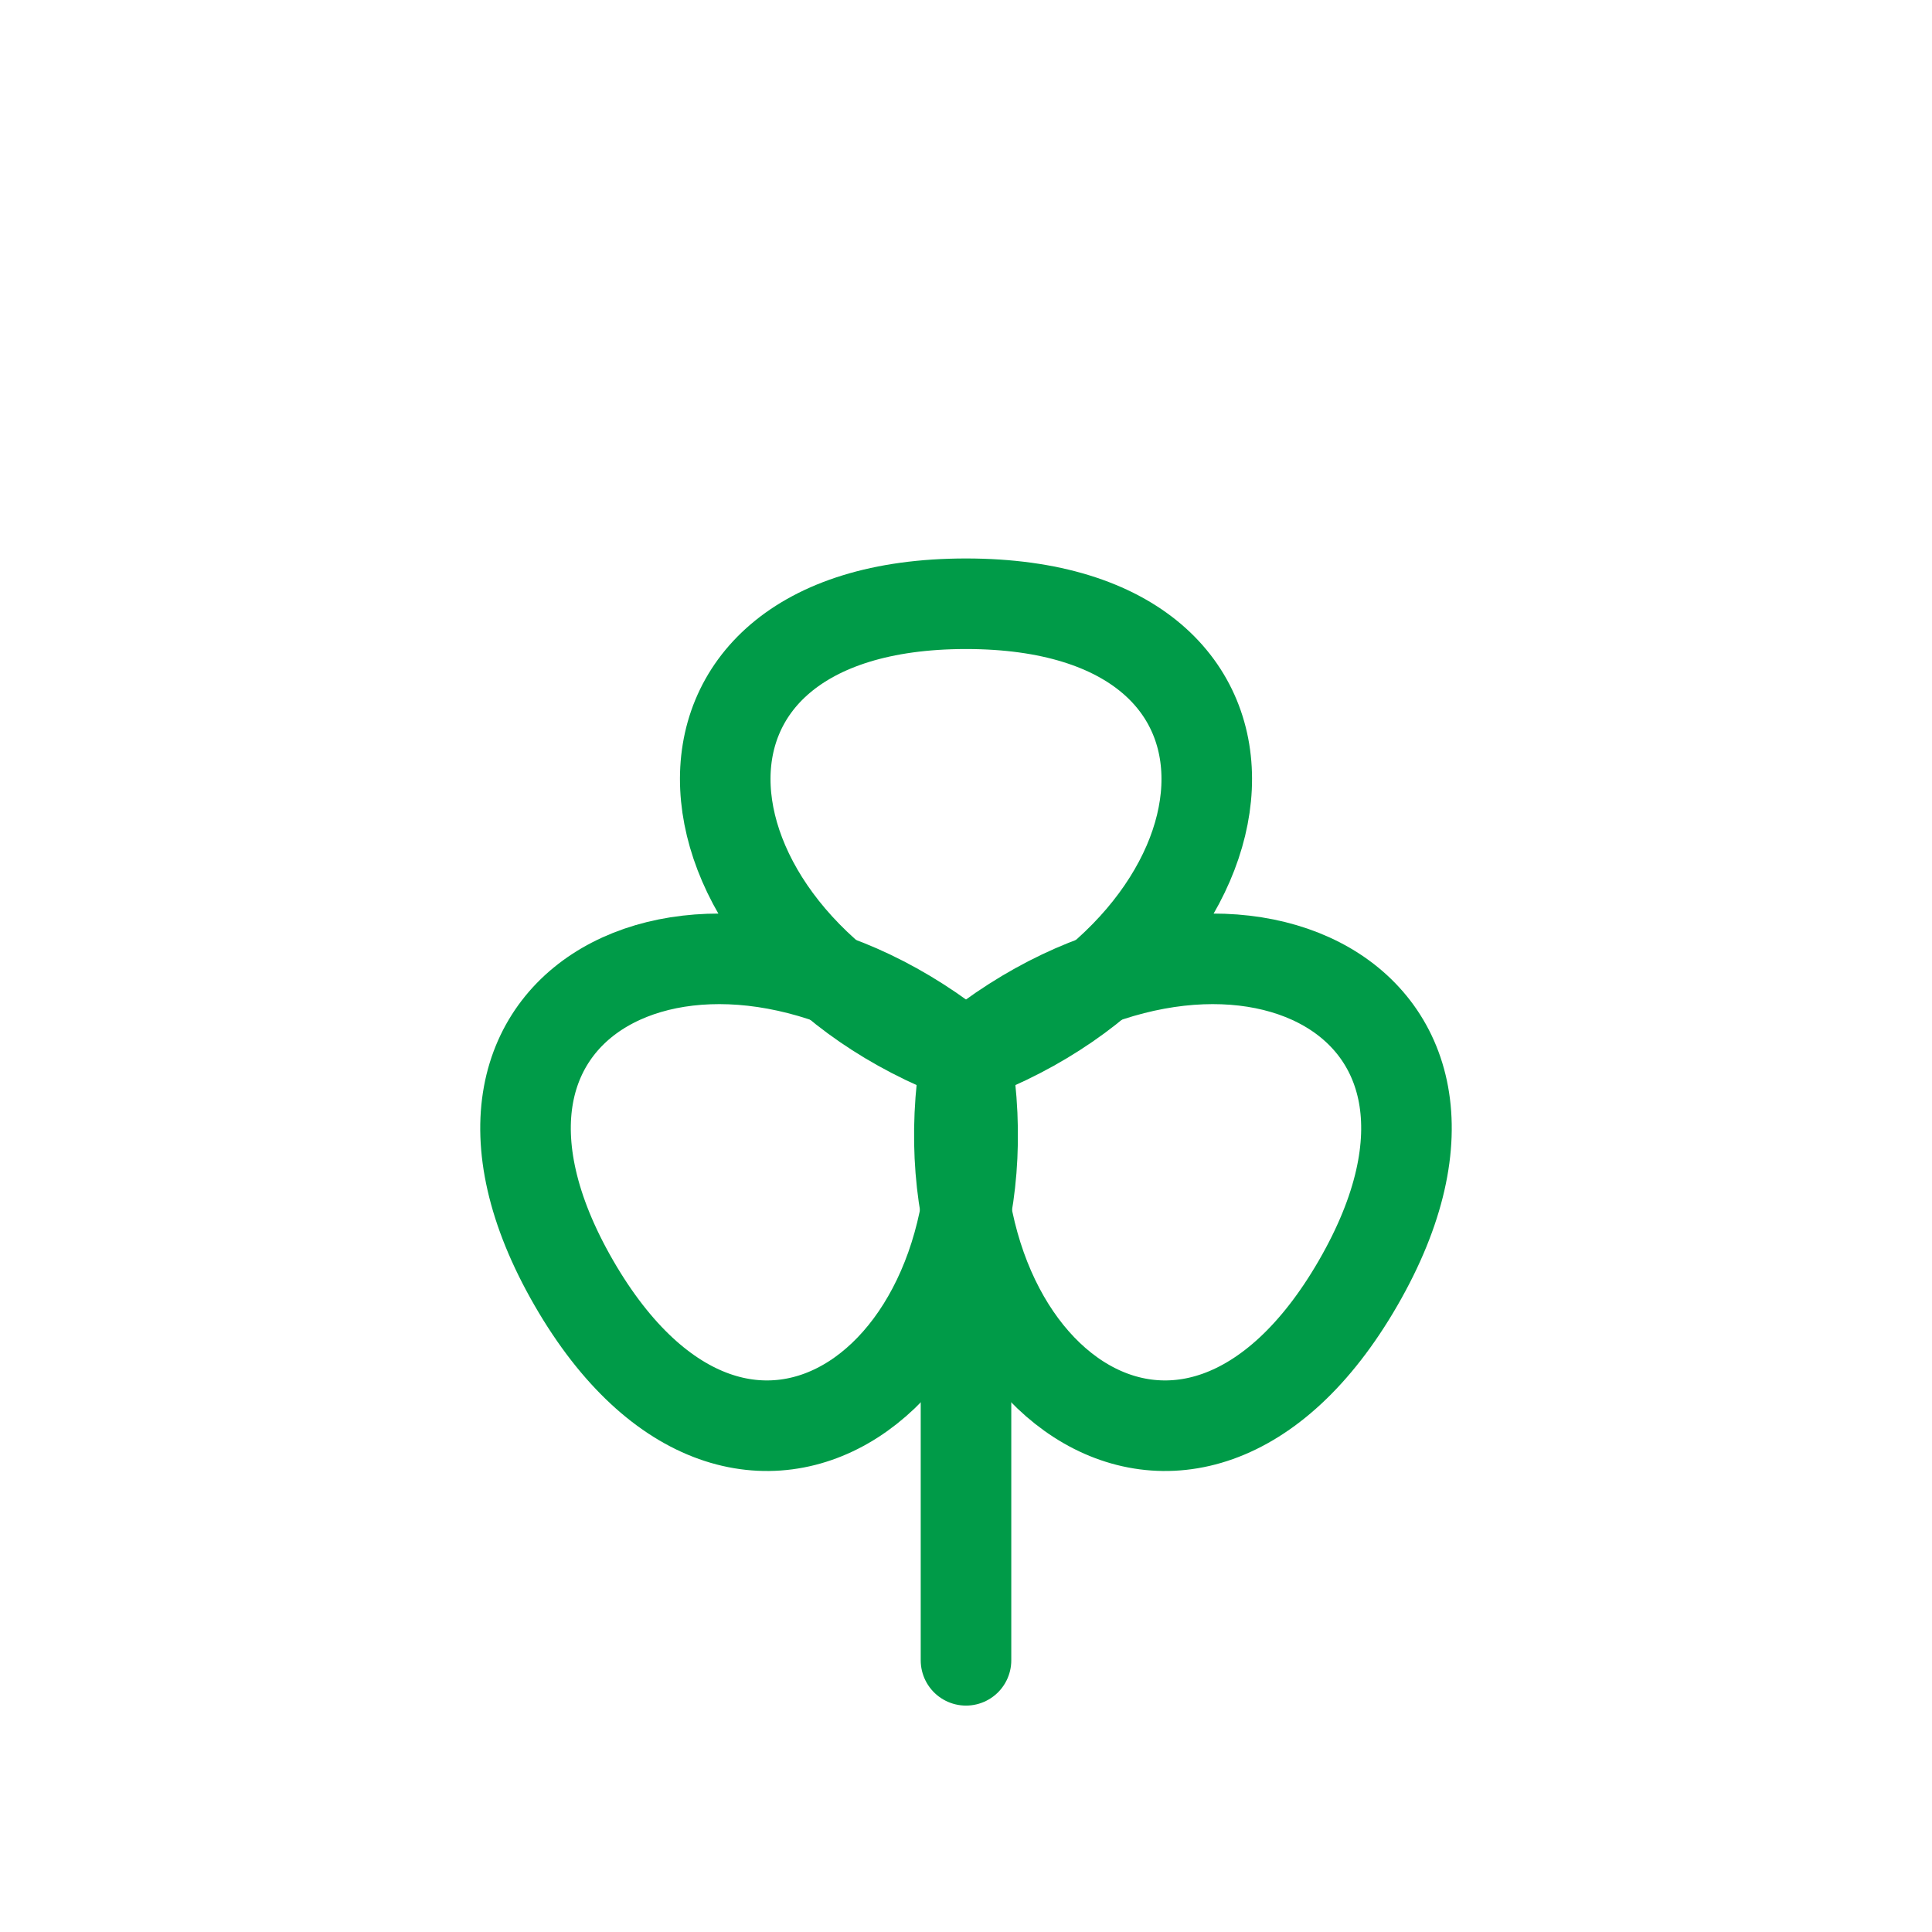
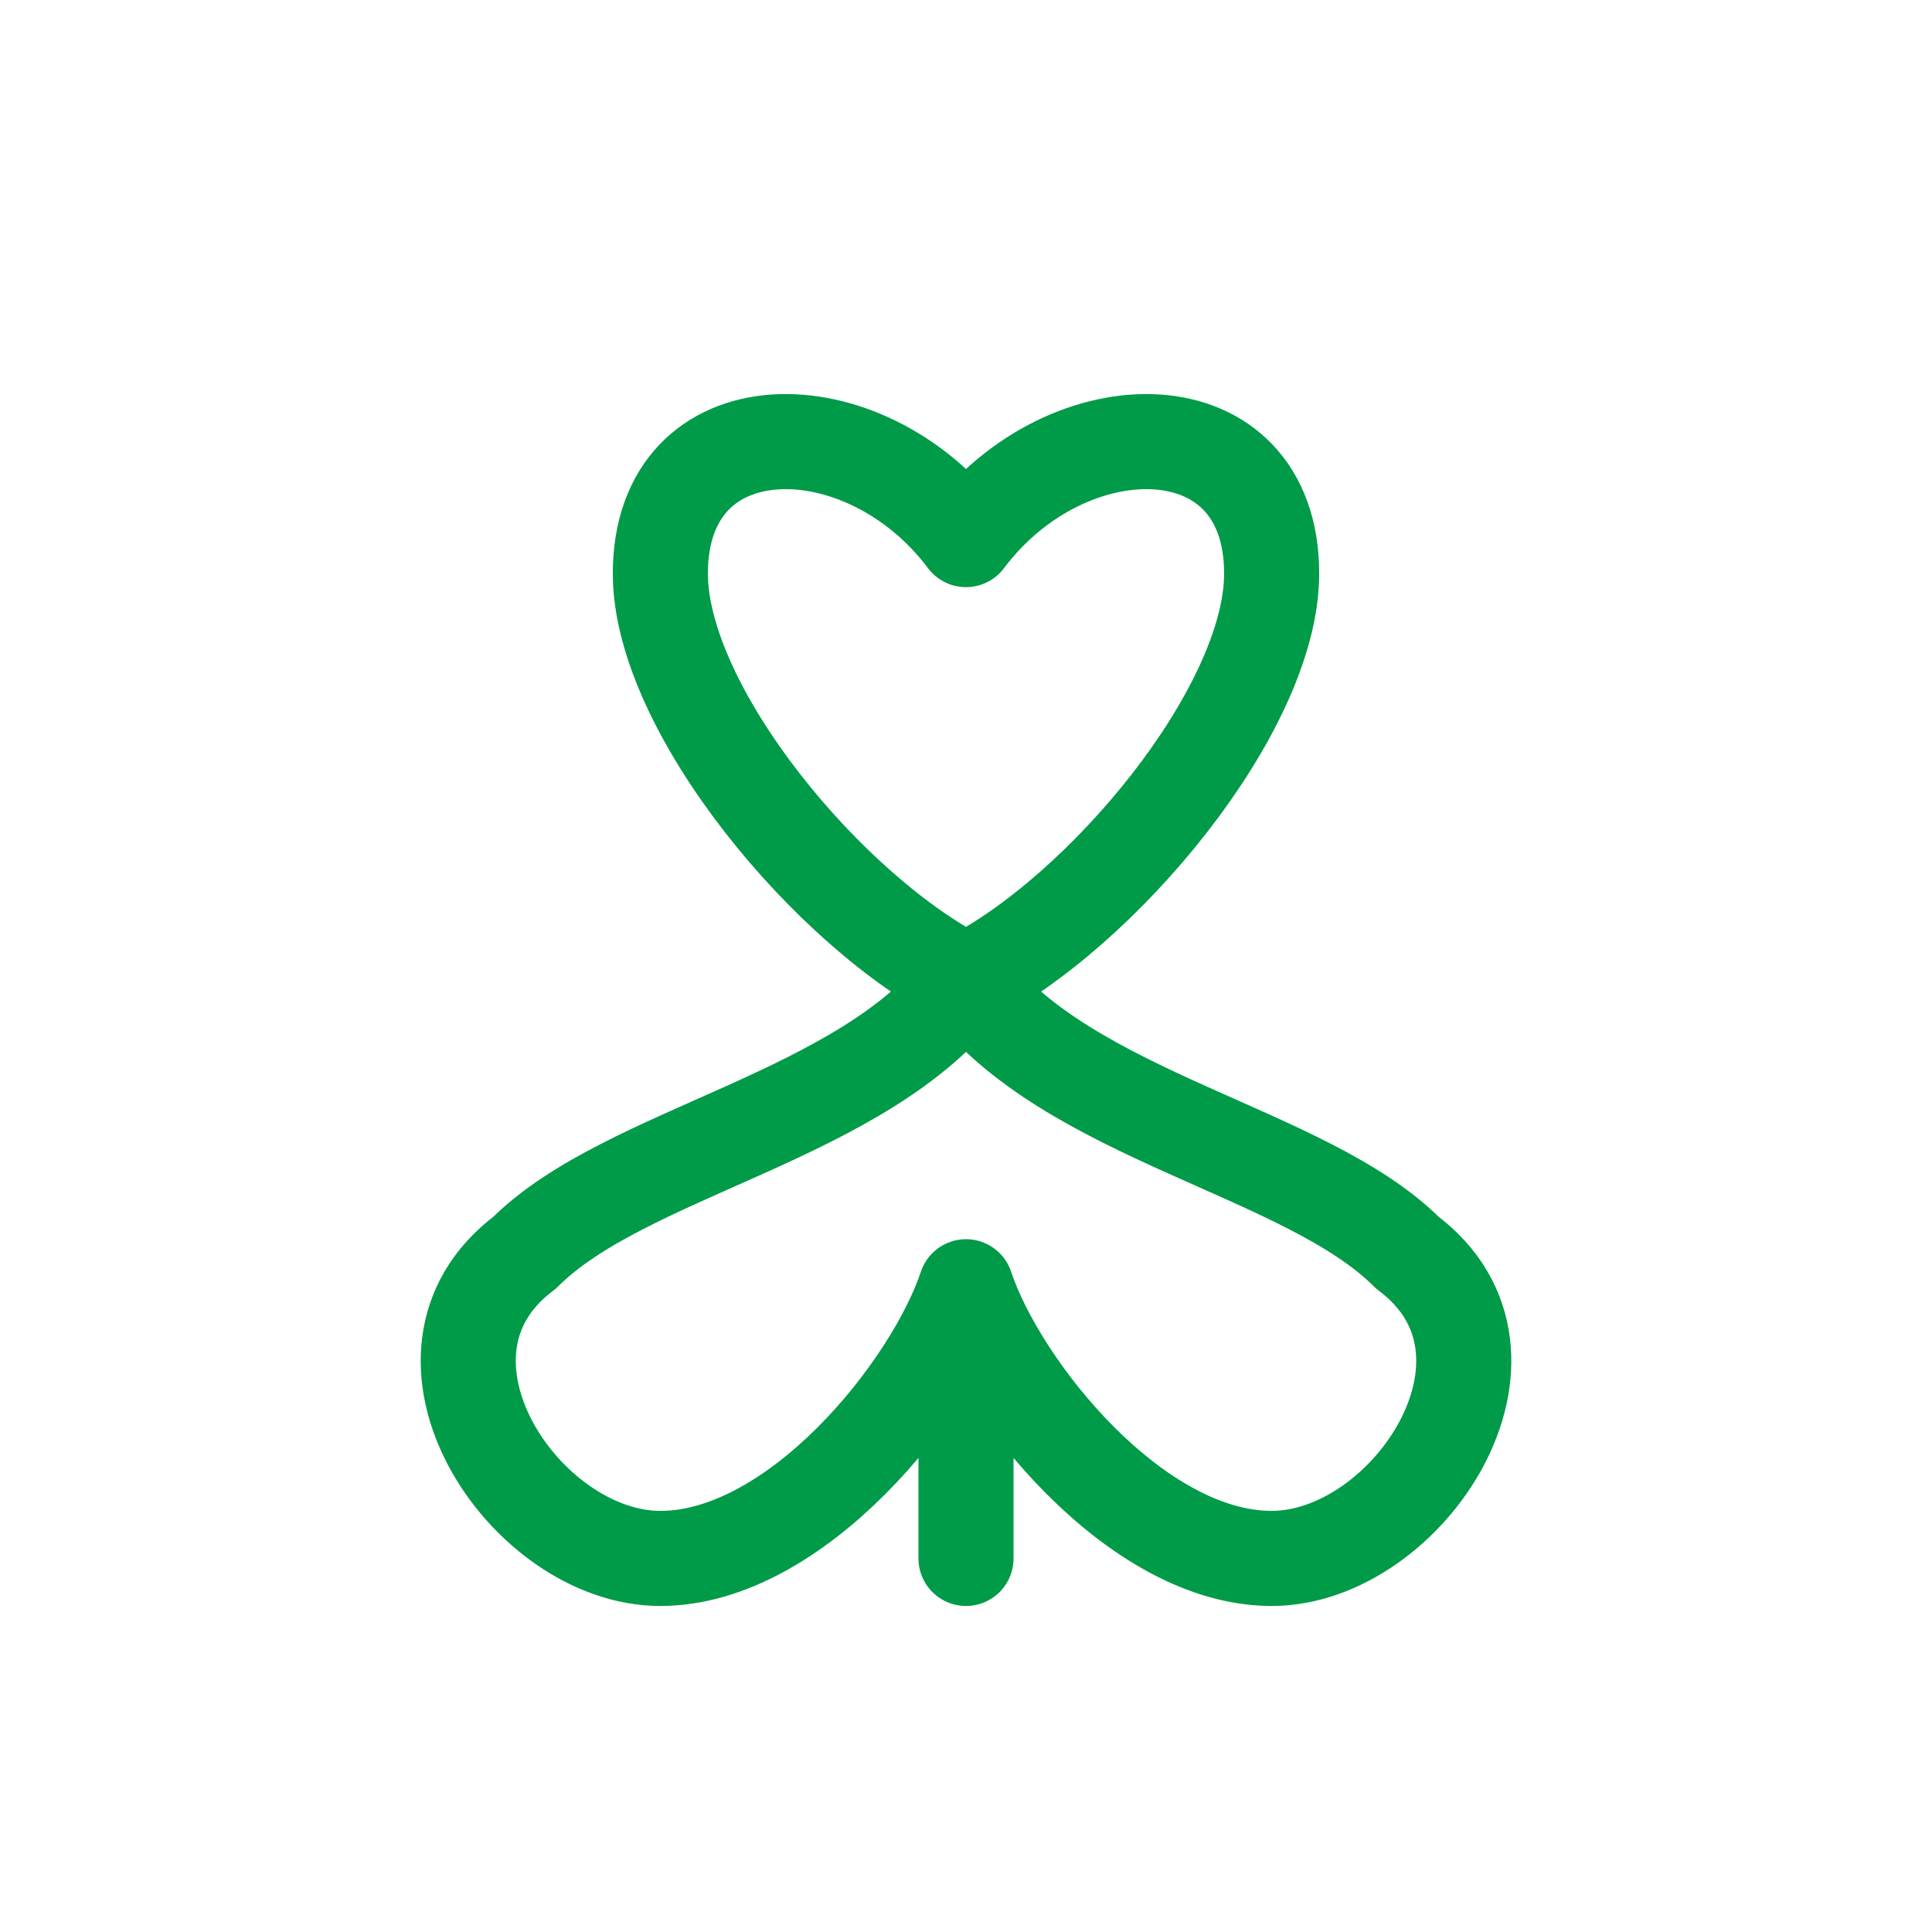
<svg xmlns="http://www.w3.org/2000/svg" width="256" height="256" viewBox="0 0 256 256" fill="none">
-   <g transform="translate(128, 140)">
-     <path d="M0 0 Q 0 40 0 80" stroke="#009B48" stroke-width="12" stroke-linecap="round" fill="none" />
-     <g transform="rotate(0)">
-       <path d="M0 0 C -40 -15 -45 -60 0 -60 C 45 -60 40 -15 0 0 Z" stroke="#009B48" stroke-width="12" stroke-linecap="round" stroke-linejoin="round" fill="none" />
-     </g>
-     <g transform="rotate(120)">
-       <path d="M0 0 C -40 -15 -45 -60 0 -60 C 45 -60 40 -15 0 0 Z" stroke="#009B48" stroke-width="12" stroke-linecap="round" stroke-linejoin="round" fill="none" />
-     </g>
-     <g transform="rotate(240)">
-       <path d="M0 0 C -40 -15 -45 -60 0 -60 C 45 -60 40 -15 0 0 Z" stroke="#009B48" stroke-width="12" stroke-linecap="round" stroke-linejoin="round" fill="none" />
-     </g>
+   <g transform="translate(128, 130) scale(0.9)">
+     <path d="M0 0              C -20 -10 -45 -40 -45 -60 C -45 -85 -15 -85 0 -65               C 15 -85 45 -85 45 -60 C 45 -40 20 -10 0 0                            M0 0              C -15 20 -50 25 -65 40 C -85 55 -65 85 -45 85              C -25 85 -5 60 0 45                            M0 0              C 15 20 50 25 65 40 C 85 55 65 85 45 85              C 25 85 5 60 0 45                            M0 45 L0 85" stroke="#009B48" stroke-width="14" stroke-linecap="round" stroke-linejoin="round" fill="none" />
  </g>
</svg>
